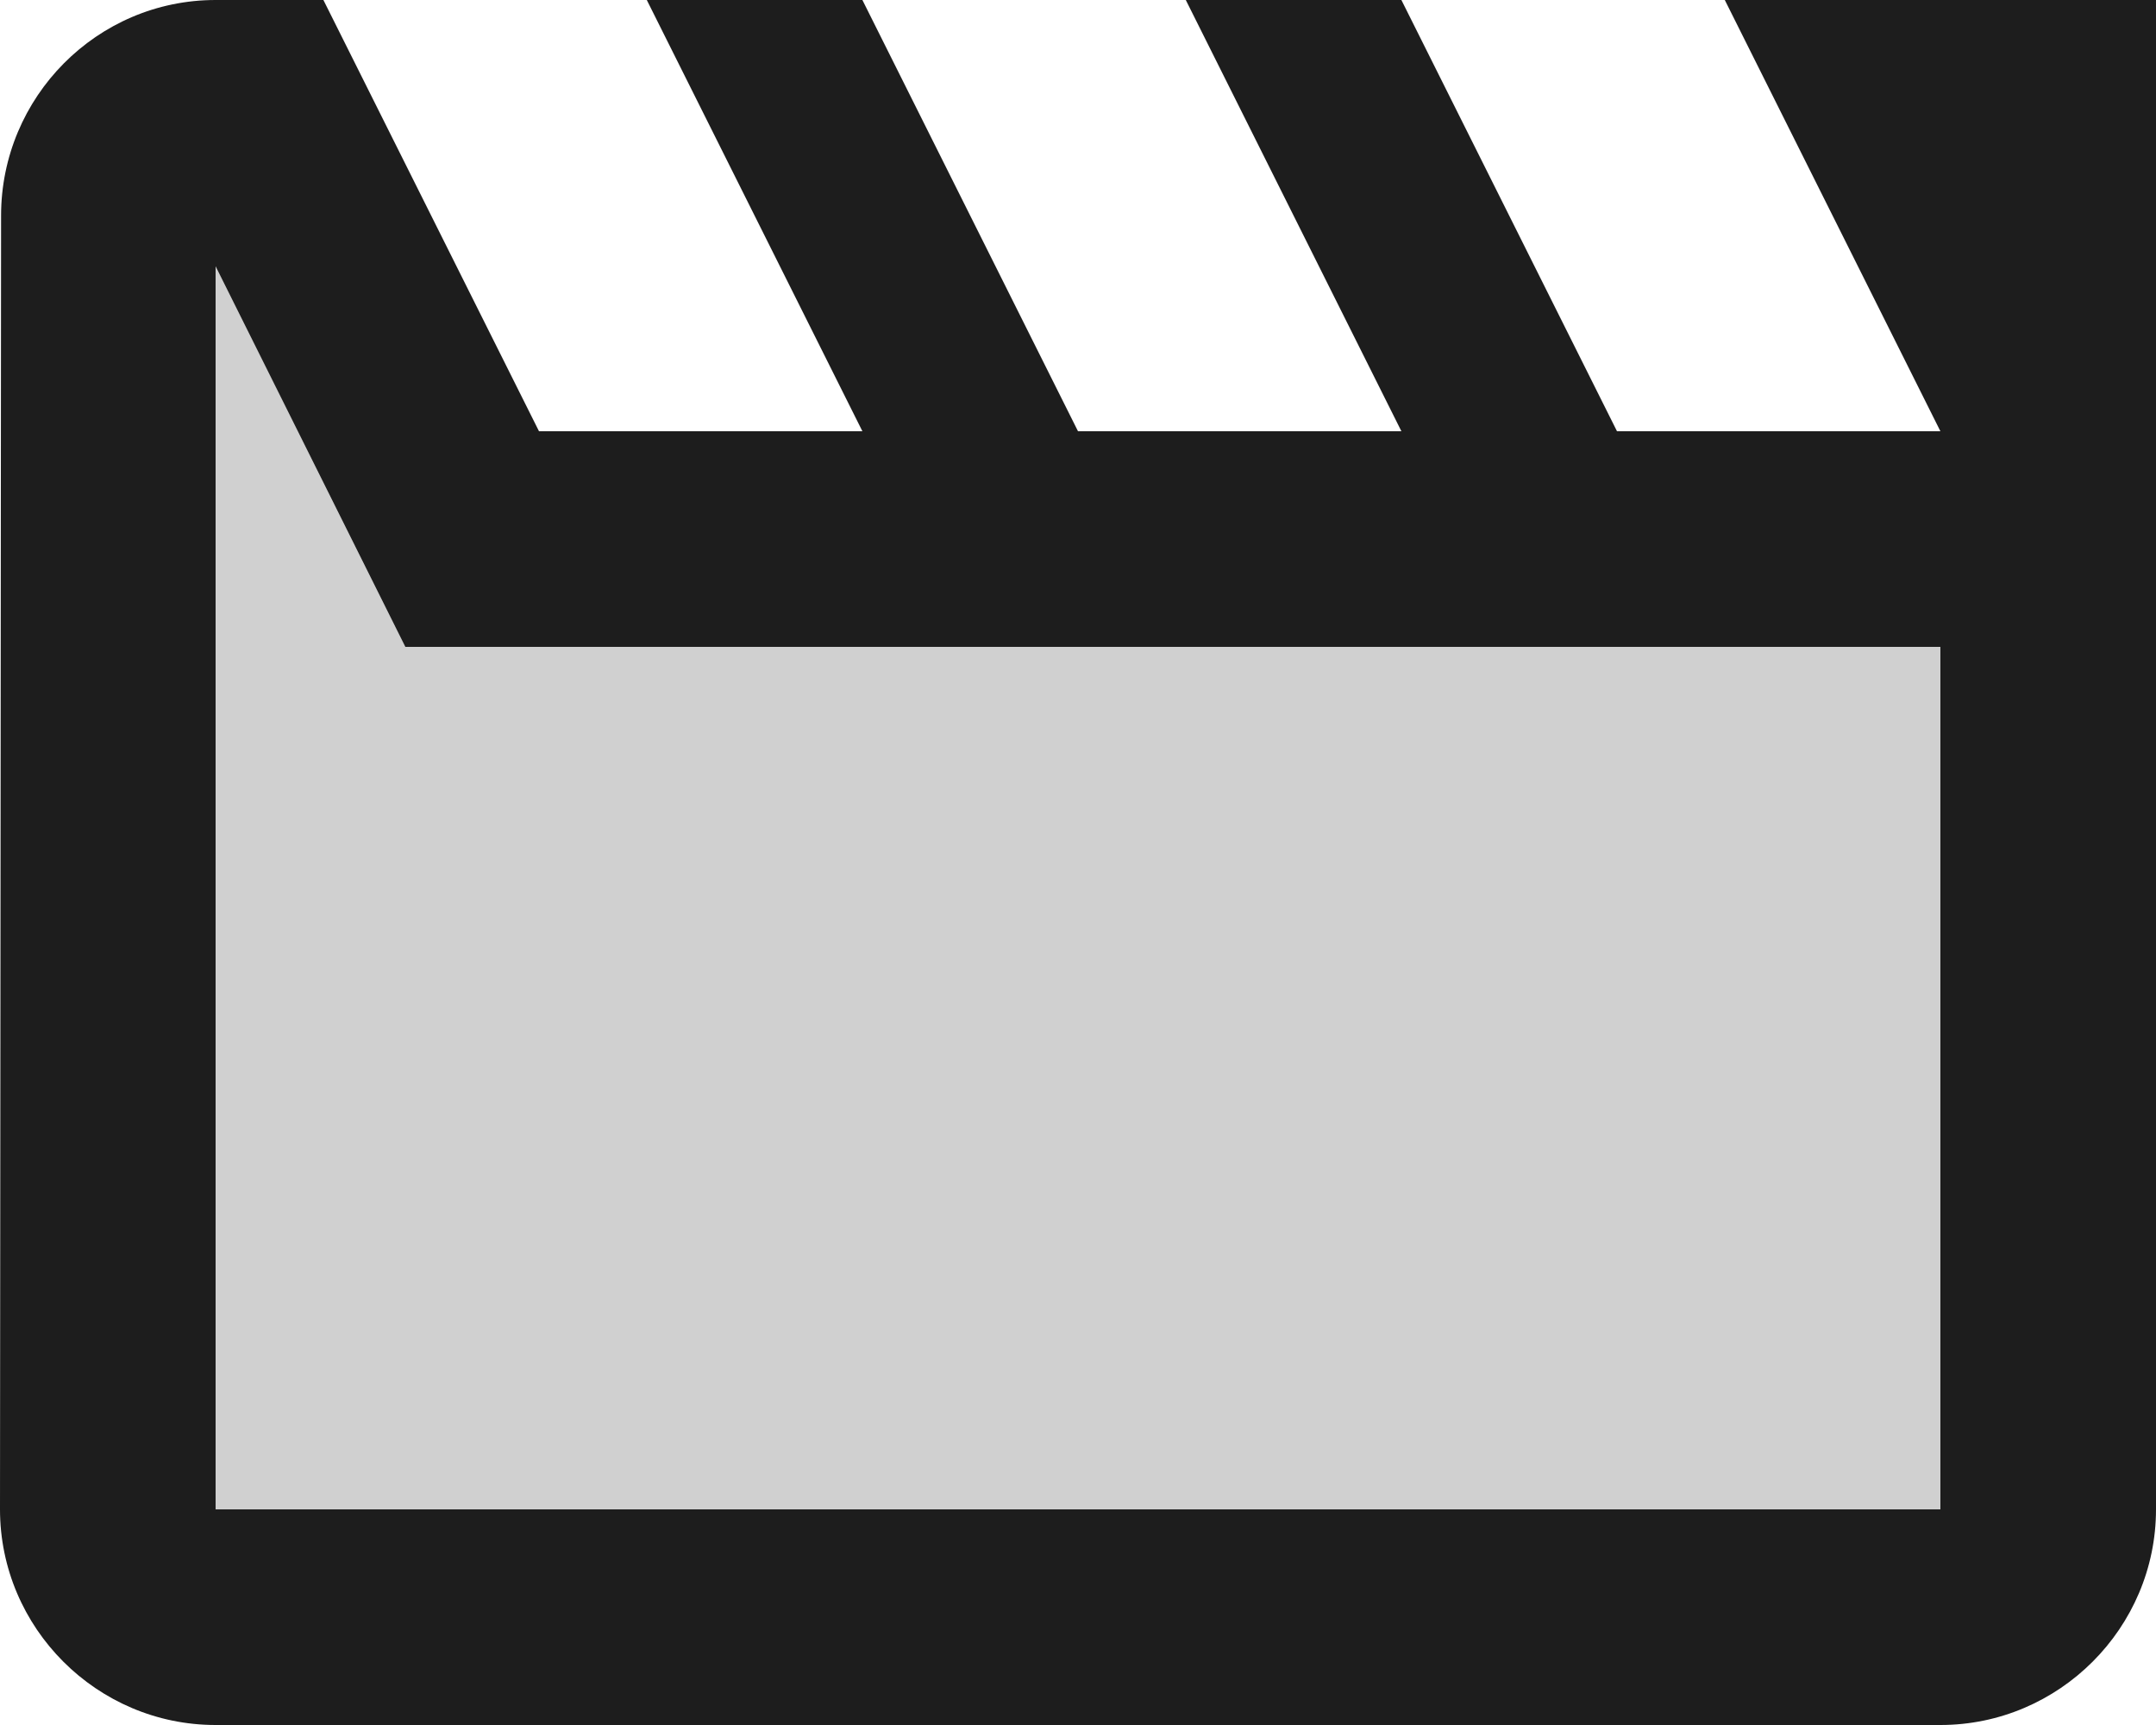
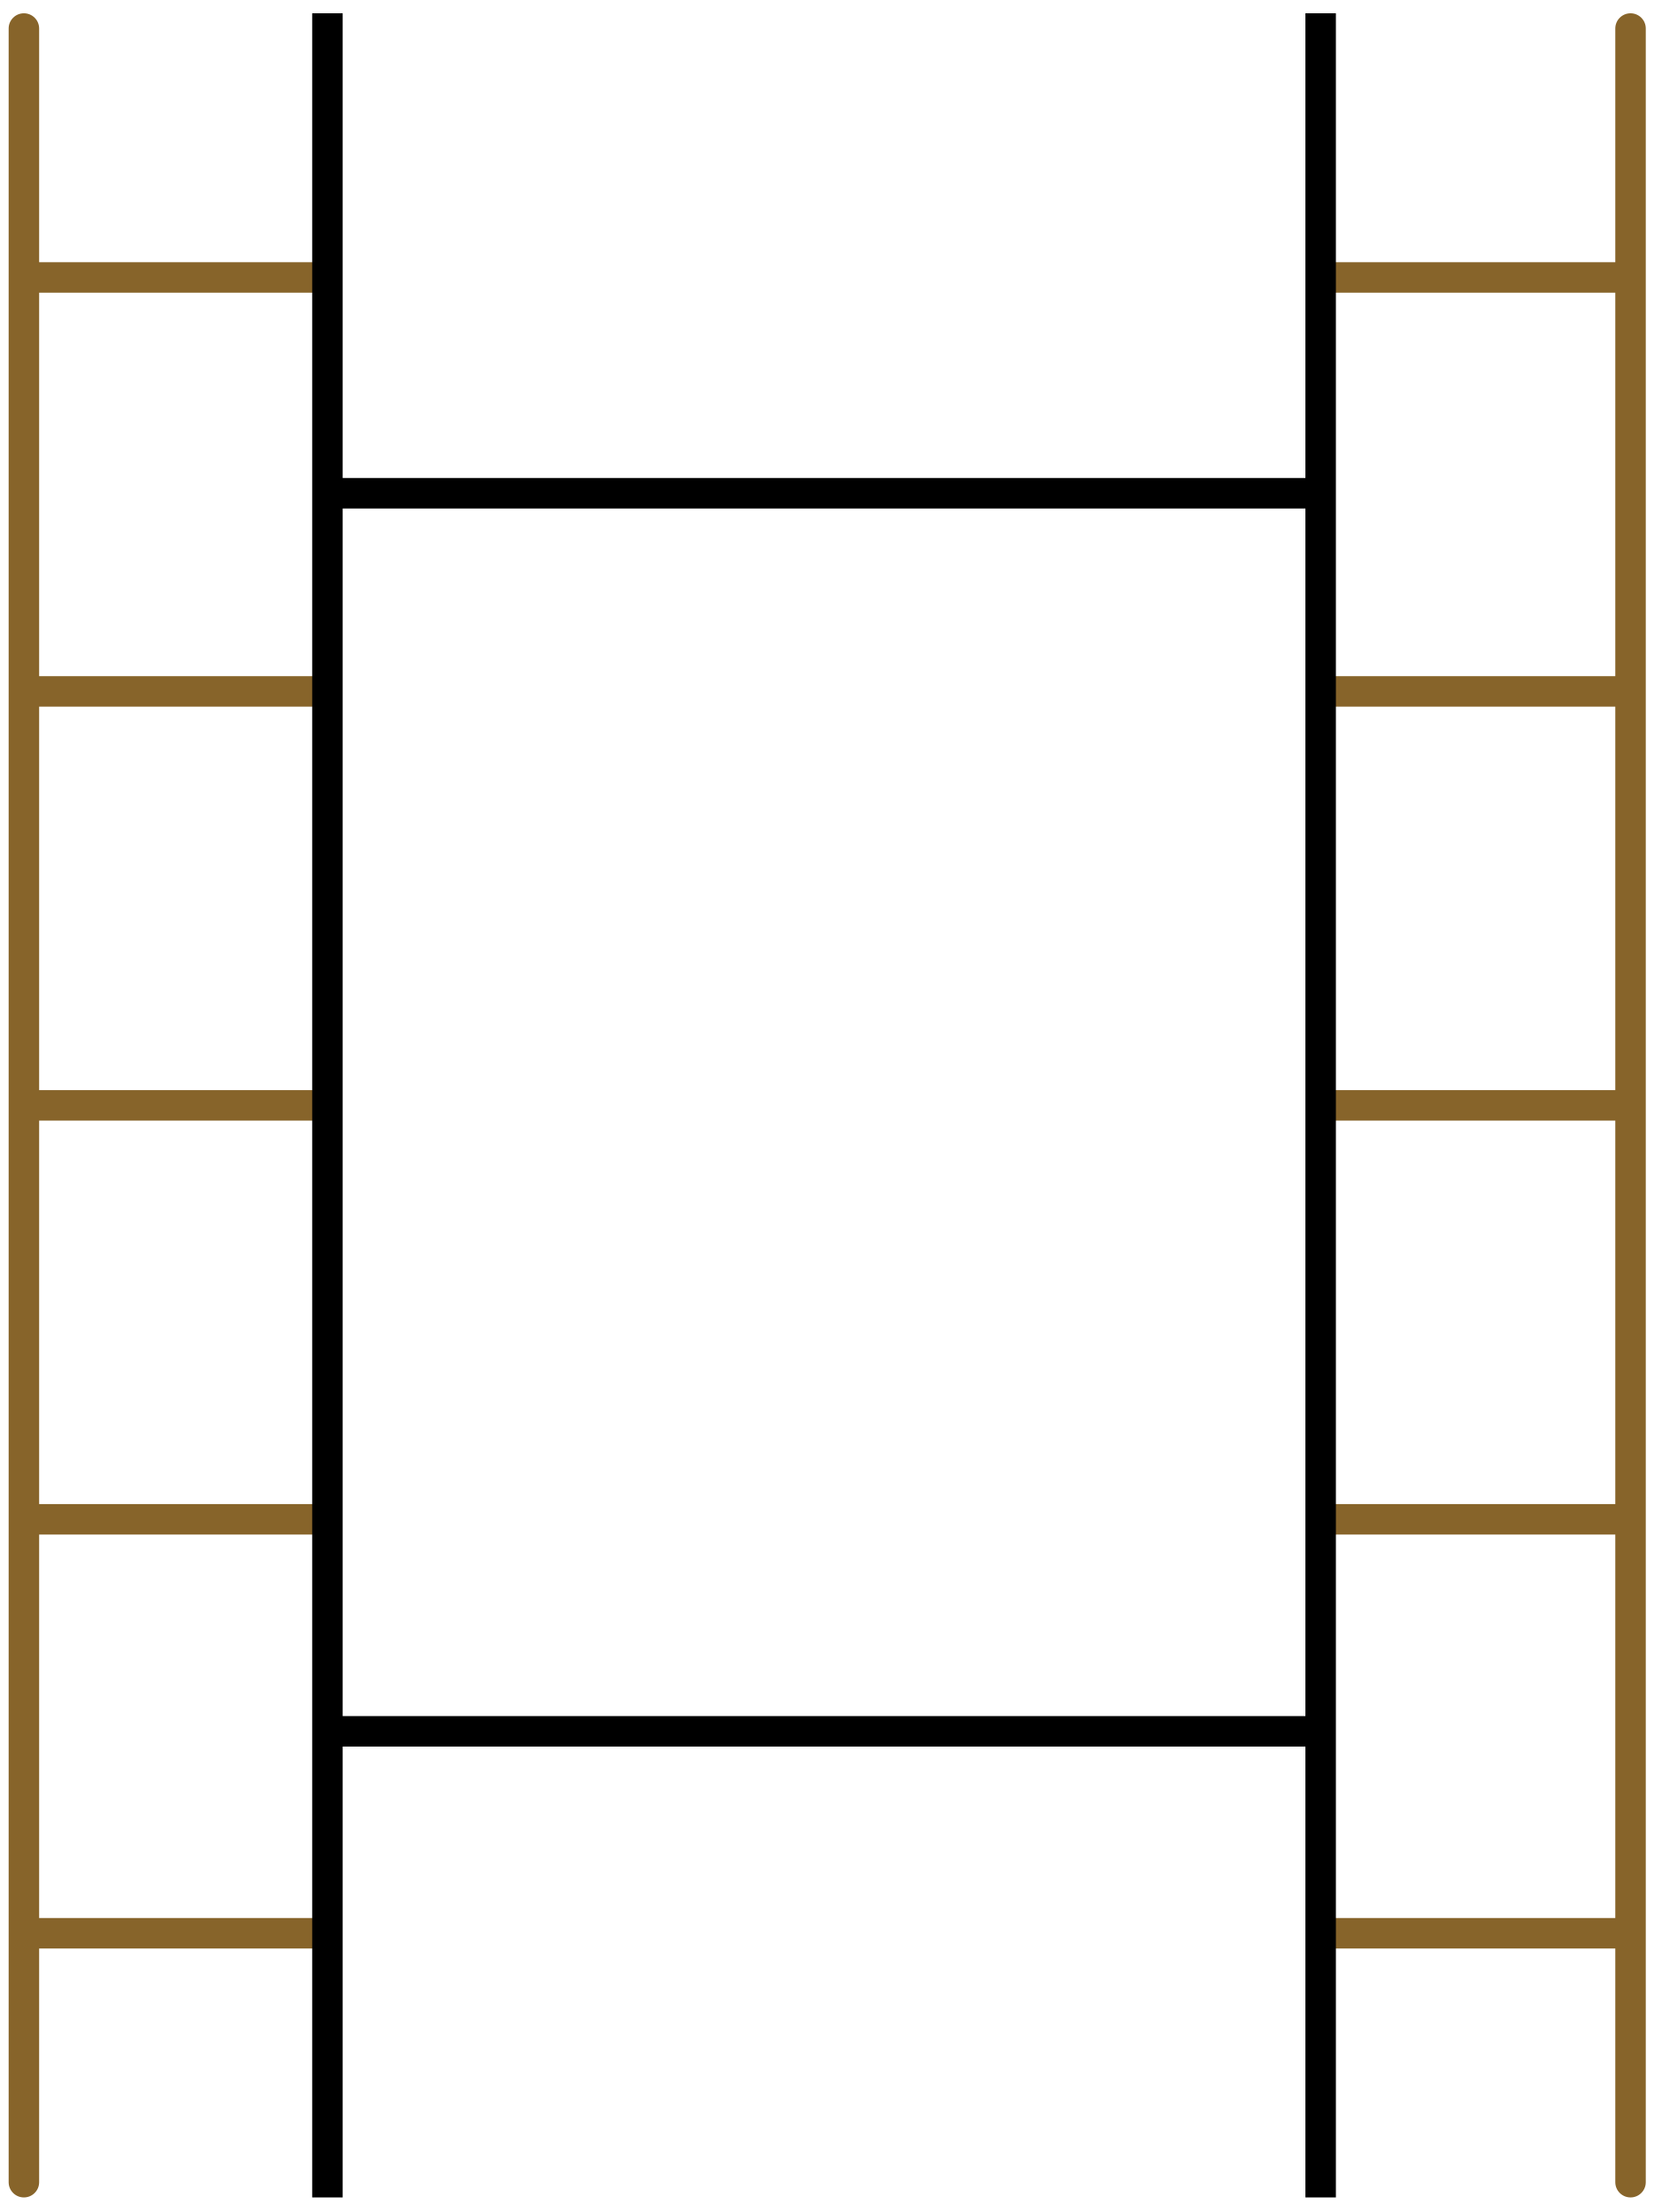
- <svg xmlns="http://www.w3.org/2000/svg" width="20px" height="16px" viewBox="0 0 20 16" version="1.1">
-   <g id="Icons" stroke="none" stroke-width="1" fill="none" fill-rule="evenodd">
-     <g id="Two-Tone" transform="translate(-612, -954)">
-       <g id="AV" transform="translate(100, 852)">
-         <g id="Two-Tone-/-AV-/-movie" transform="translate(510, 98)">
-           <g>
-             <polygon id="Path" points="0 0 24 0 24 24 0 24" />
-             <polygon id="🔹-Secondary-Color" fill="#D0D0D0" points="20 10 5.76 10 4 6.47 4 18 20 18" />
-             <path d="M2.01,6 L2,18 C2,19.1 2.9,20 4,20 L20,20 C21.1,20 22,19.1 22,18 L22,4 L18,4 L20,8 L17,8 L15,4 L13,4 L15,8 L12,8 L10,4 L8,4 L10,8 L7,8 L5,4 L4,4 C2.9,4 2.01,4.9 2.01,6 Z M4,6.47 L5.76,10 L20,10 L20,18 L4,18 L4,6.47 Z" id="🔹-Primary-Color" fill="#1D1D1D" />
-           </g>
+ <svg xmlns="http://www.w3.org/2000/svg" version="1.1" id="Ebene_1" x="0px" y="0px" width="109px" height="145.167px" viewBox="0 0 109 145.167" enable-background="new 0 0 109 145.167" xml:space="preserve">
+   <g>
+     <g>
+       <g>
+         <path fill="#87642A" d="M1.568,144.211c-0.553,0-1-0.449-1-1V1.872c0-0.552,0.447-1,1-1s1,0.448,1,1v141.339     C2.568,143.762,2.121,144.211,1.568,144.211z" />
+       </g>
+     </g>
+     <g>
+       <g>
+         <rect x="1.568" y="17.208" fill="#87642A" width="20.416" height="2" />
+       </g>
+       <g>
+         <rect x="1.568" y="44.375" fill="#87642A" width="20.416" height="2" />
+       </g>
+       <g>
+         <rect x="1.568" y="71.542" fill="#87642A" width="20.416" height="2" />
+       </g>
+       <g>
+         <rect x="1.568" y="98.708" fill="#87642A" width="20.416" height="2" />
+       </g>
+       <g>
+         <rect x="1.568" y="125.874" fill="#87642A" width="20.416" height="2" />
+       </g>
+     </g>
+     <g>
+       <g>
+         <rect x="86.652" y="17.208" fill="#87642A" width="20.416" height="2" />
+       </g>
+       <g>
+         <rect x="86.652" y="44.375" fill="#87642A" width="20.416" height="2" />
+       </g>
+       <g>
+         <rect x="86.652" y="71.542" fill="#87642A" width="20.416" height="2" />
+       </g>
+       <g>
+         <rect x="86.652" y="98.708" fill="#87642A" width="20.416" height="2" />
+       </g>
+       <g>
+         <rect x="86.652" y="125.874" fill="#87642A" width="20.416" height="2" />
+       </g>
+     </g>
+     <g>
+       <path fill="#87642A" d="M106.985,144.211c-0.553,0-1-0.449-1-1V1.872c0-0.552,0.447-1,1-1s1,0.448,1,1v141.339    C107.985,143.762,107.538,144.211,106.985,144.211z" />
+     </g>
+     <g>
+       <g>
+         <polygon points="22.484,142.211 22.484,141.247 22.484,3.497 22.484,2.872 22.484,0.872 20.484,0.872 20.484,144.211      22.484,144.211    " />
+       </g>
+       <g>
+         <g>
+           <polygon points="85.652,0.872 85.652,2.872 85.652,3.706 85.652,140.04 85.652,142.211 85.652,144.211 87.652,144.211       87.652,0.872     " />
        </g>
      </g>
    </g>
+     <g>
+       <rect x="21.484" y="31.372" width="65.168" height="2" />
+     </g>
+     <g>
+       <rect x="21.484" y="112.622" width="65.168" height="2" />
+     </g>
  </g>
</svg>
